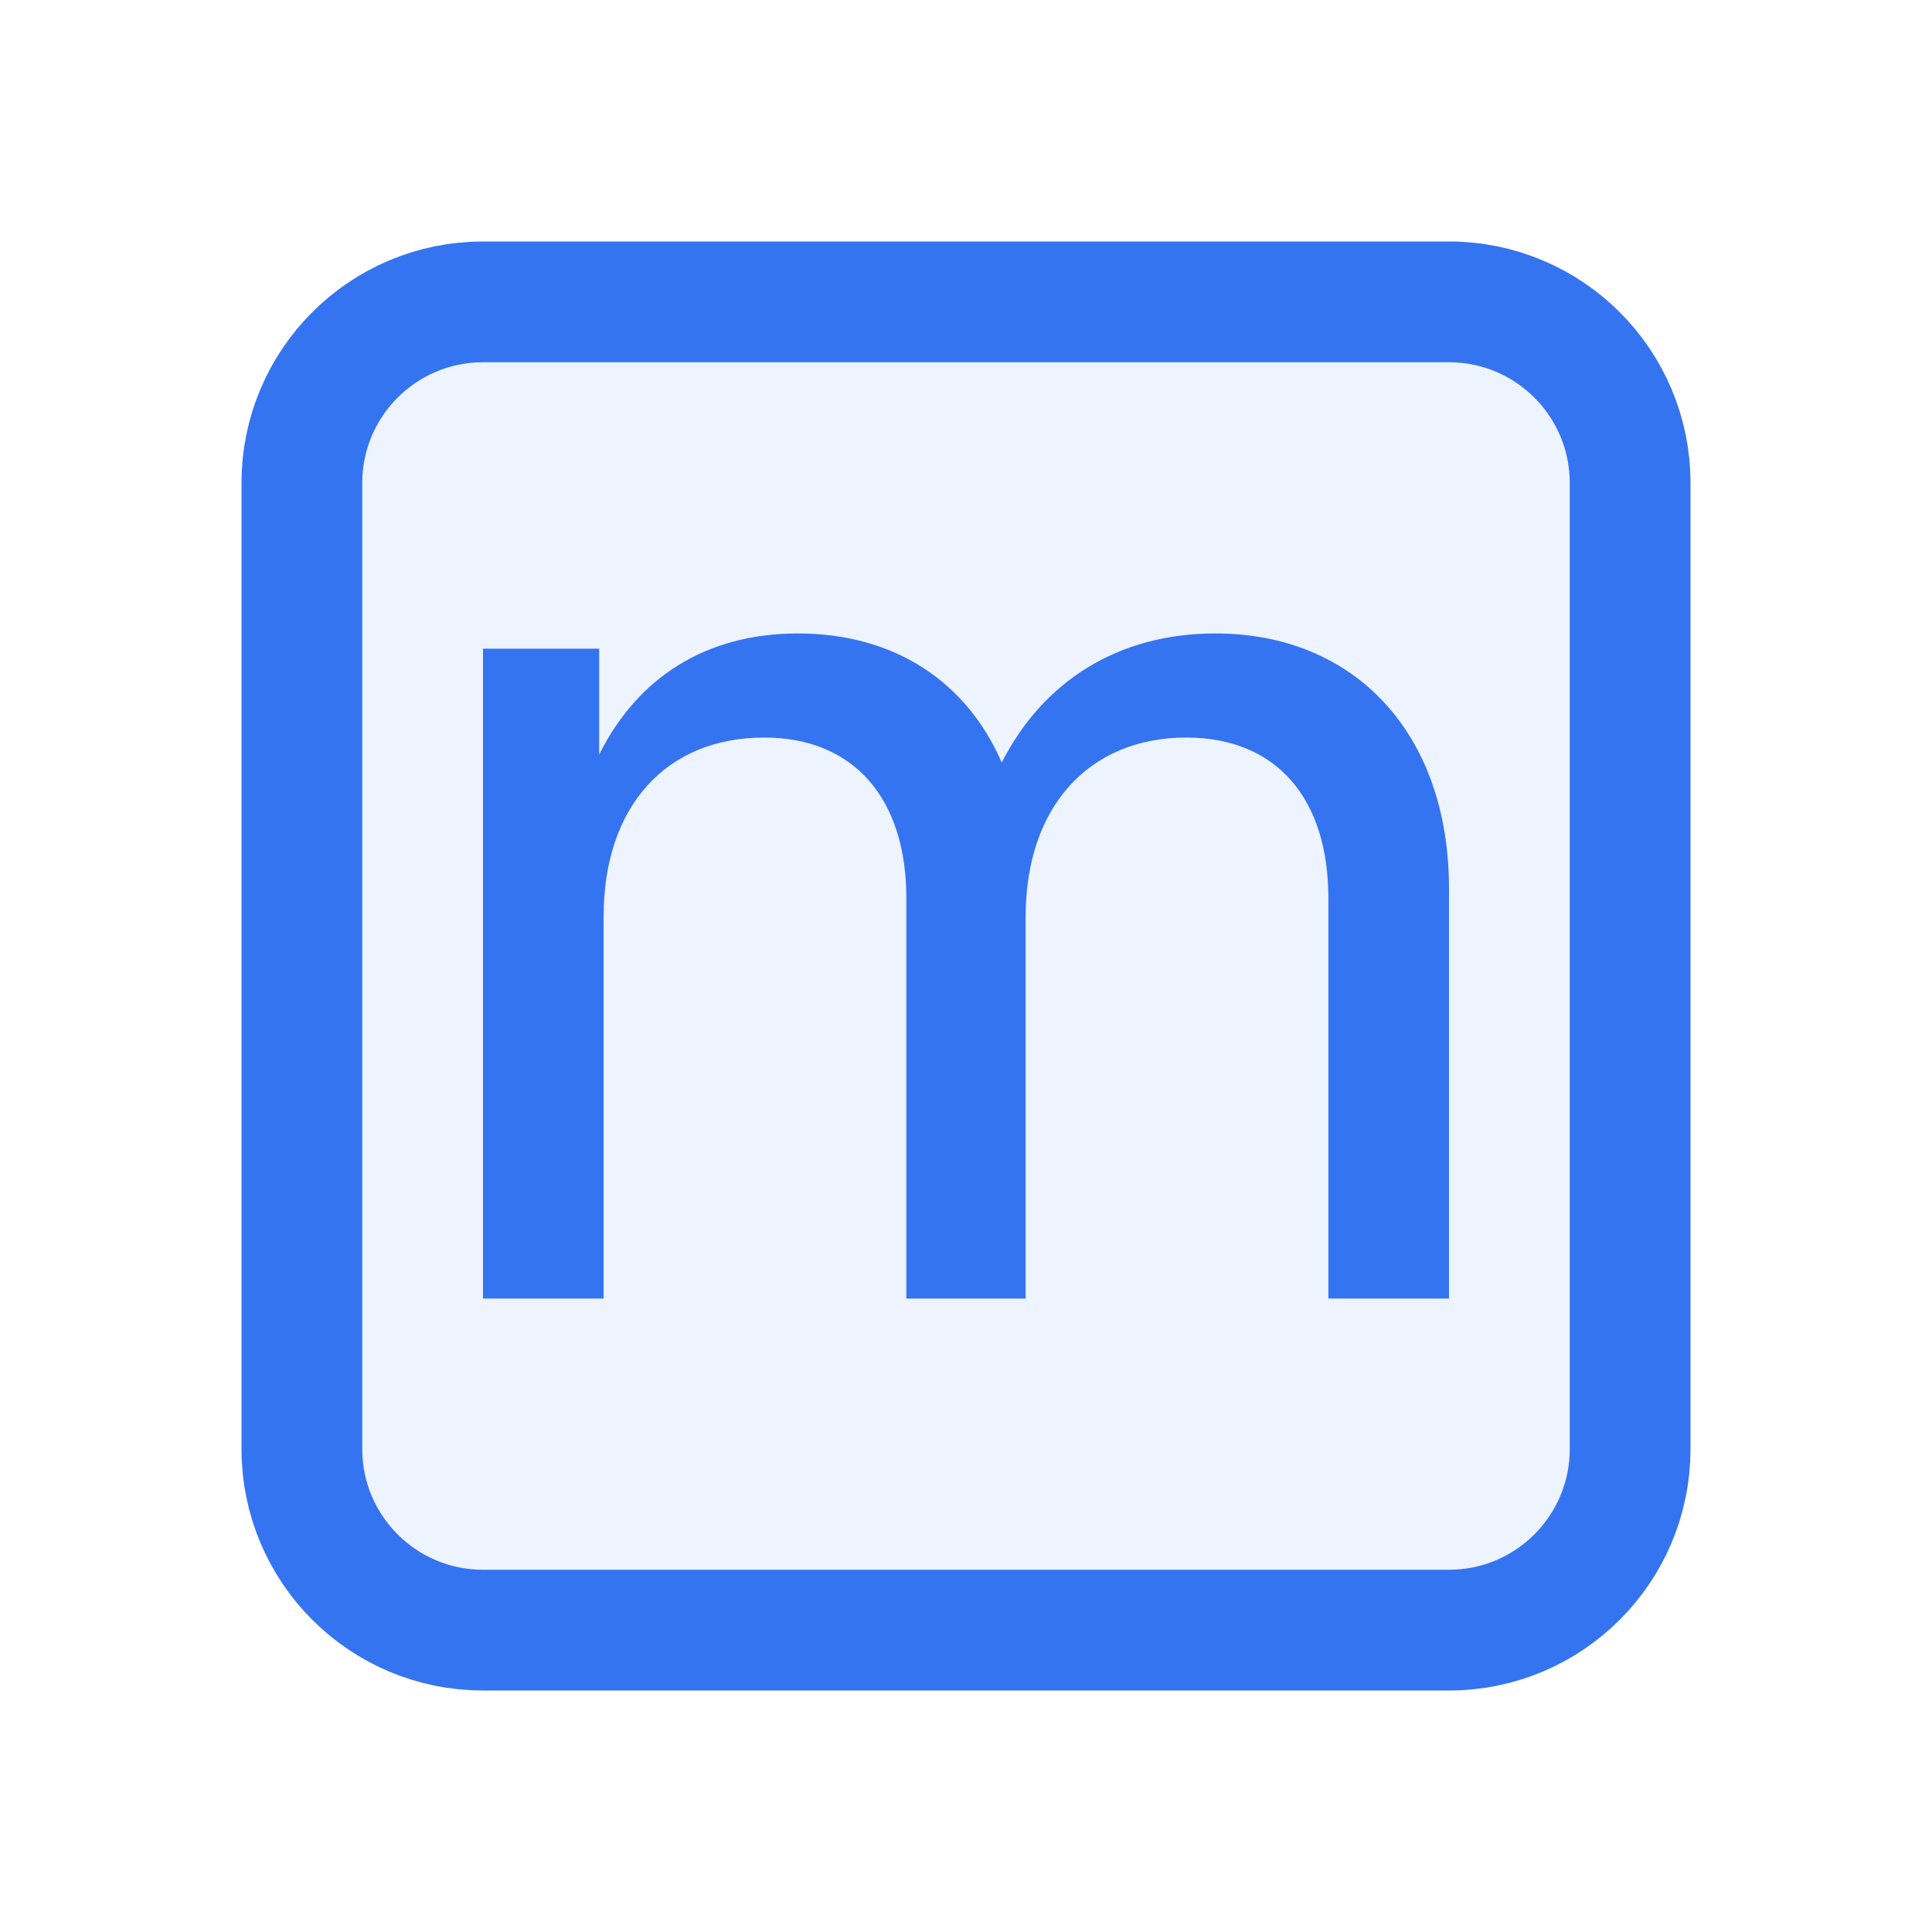
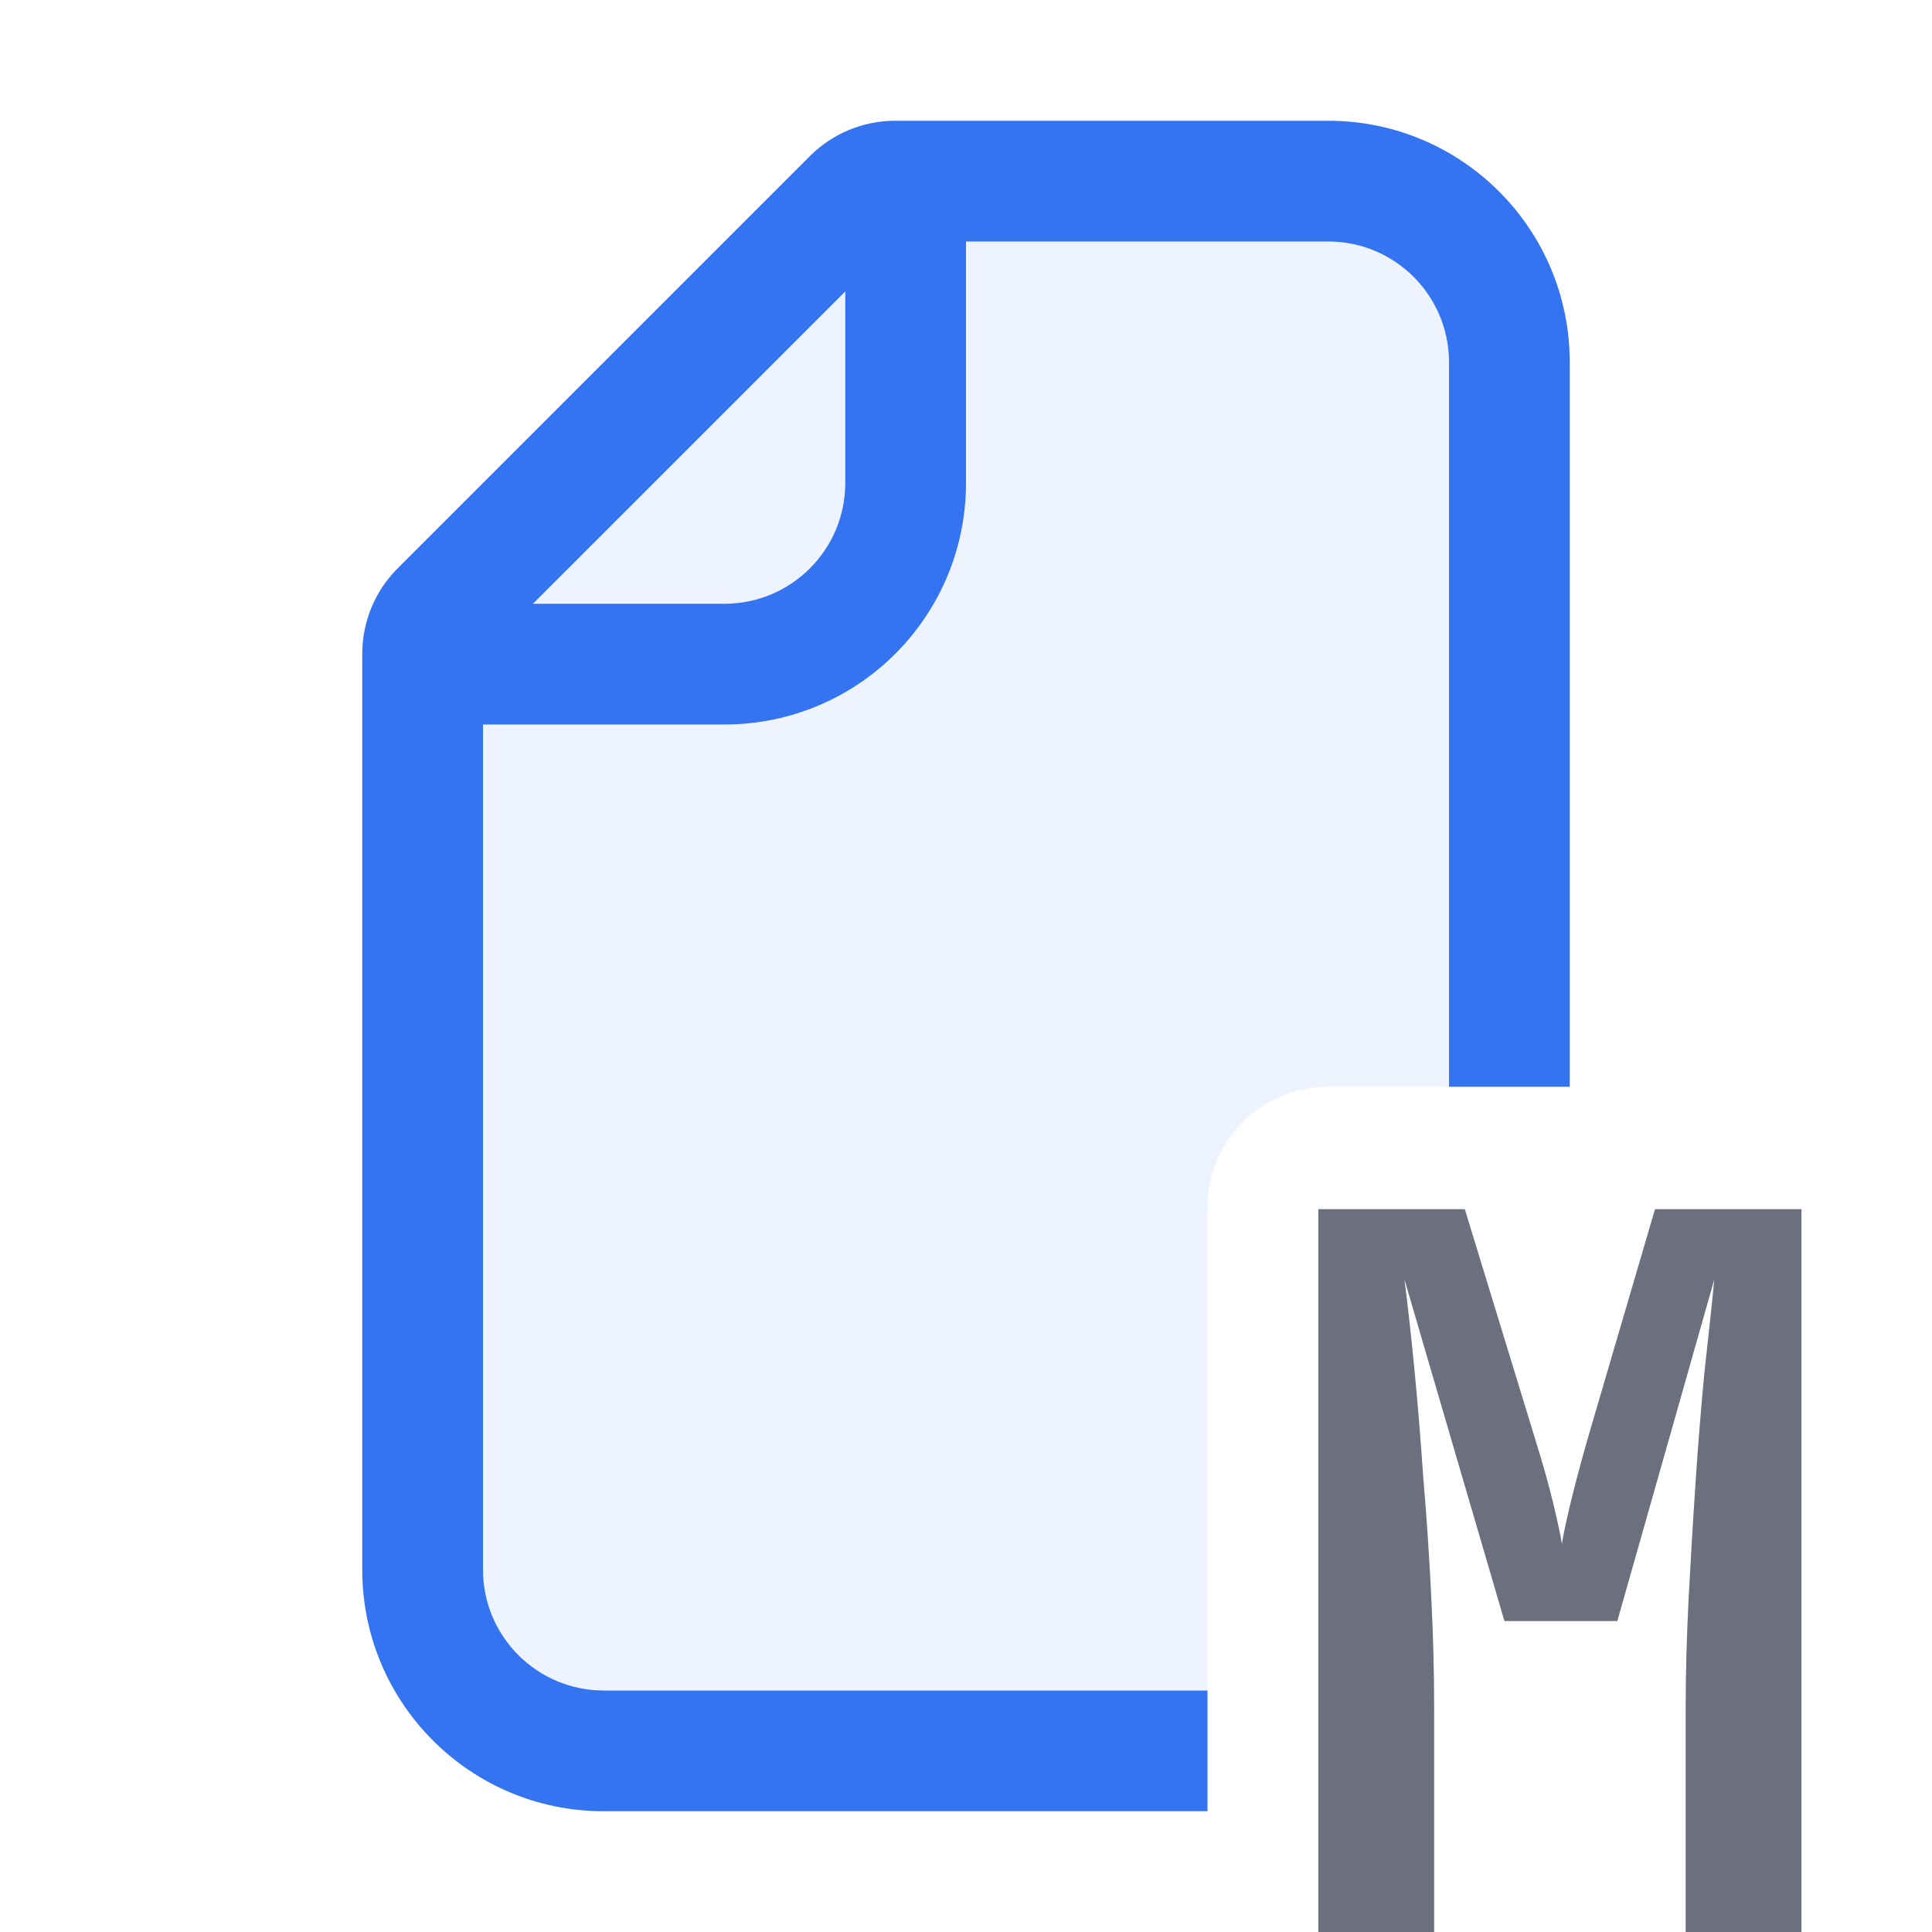
<svg xmlns="http://www.w3.org/2000/svg" width="16" height="16" viewBox="0 0 16 16" fill="none">
-   <rect x="2.5" y="2.5" width="11" height="11" rx="1.5" fill="#EDF3FF" stroke="#3574F0" />
-   <path d="M10.066 5.246C9.254 5.246 8.636 5.647 8.296 6.315C8.004 5.643 7.406 5.246 6.607 5.246C5.849 5.246 5.281 5.609 4.962 6.249V5.372H4V10.754H4.999V7.59C4.999 6.681 5.514 6.108 6.329 6.108C7.075 6.108 7.506 6.618 7.506 7.438V10.754H8.494V7.59C8.494 6.681 9.02 6.108 9.824 6.108C10.576 6.108 11.001 6.618 11.001 7.438V10.754H12V7.359C12 6.071 11.217 5.246 10.066 5.246Z" fill="#3574F0" />
+   <path d="M11 2C11.552 2 12 2.448 12 3V9H11C10.448 9 10 9.448 10 10V14H5C4.448 14 4 13.552 4 13V6H6C7.105 6 8 5.105 8 4V2H11Z" fill="#EDF3FF" />
+   <path d="M7 4C7 4.069 6.993 4.136 6.979 4.201C6.886 4.657 6.483 5 6 5H4.414L7 2.414V4Z" fill="#EDF3FF" />
+   <path fill-rule="evenodd" clip-rule="evenodd" d="M11 1C12.105 1 13 1.895 13 3V9H12V3C12 2.448 11.552 2 11 2H8V4C8 5.105 7.105 6 6 6H4V13C4 13.552 4.448 14 5 14H10V15H5C3.895 15 3 14.105 3 13V5.414C3 5.149 3.105 4.895 3.293 4.707L6.707 1.293C6.895 1.105 7.149 1 7.414 1H11ZM4.414 5H6C6.552 5 7 4.552 7 4V2.414L4.414 5Z" fill="#3574F0" />
+   <path d="M10.918 16V10.014H12.131L12.713 11.916C12.773 12.108 12.823 12.283 12.861 12.441C12.899 12.6 12.924 12.714 12.935 12.786C12.946 12.714 12.97 12.6 13.008 12.441C13.047 12.283 13.093 12.108 13.148 11.916L13.706 10.014H14.919V16H13.96V14.139C13.96 13.865 13.968 13.567 13.984 13.245C14.001 12.922 14.02 12.6 14.042 12.277C14.063 11.955 14.088 11.649 14.116 11.359C14.148 11.069 14.176 10.815 14.197 10.596L13.394 13.425H12.459L11.631 10.596C11.658 10.804 11.685 11.05 11.713 11.334C11.74 11.613 11.765 11.914 11.787 12.236C11.814 12.553 11.836 12.876 11.852 13.204C11.869 13.532 11.877 13.843 11.877 14.139V16H10.918Z" fill="#6C707E" />
</svg>
